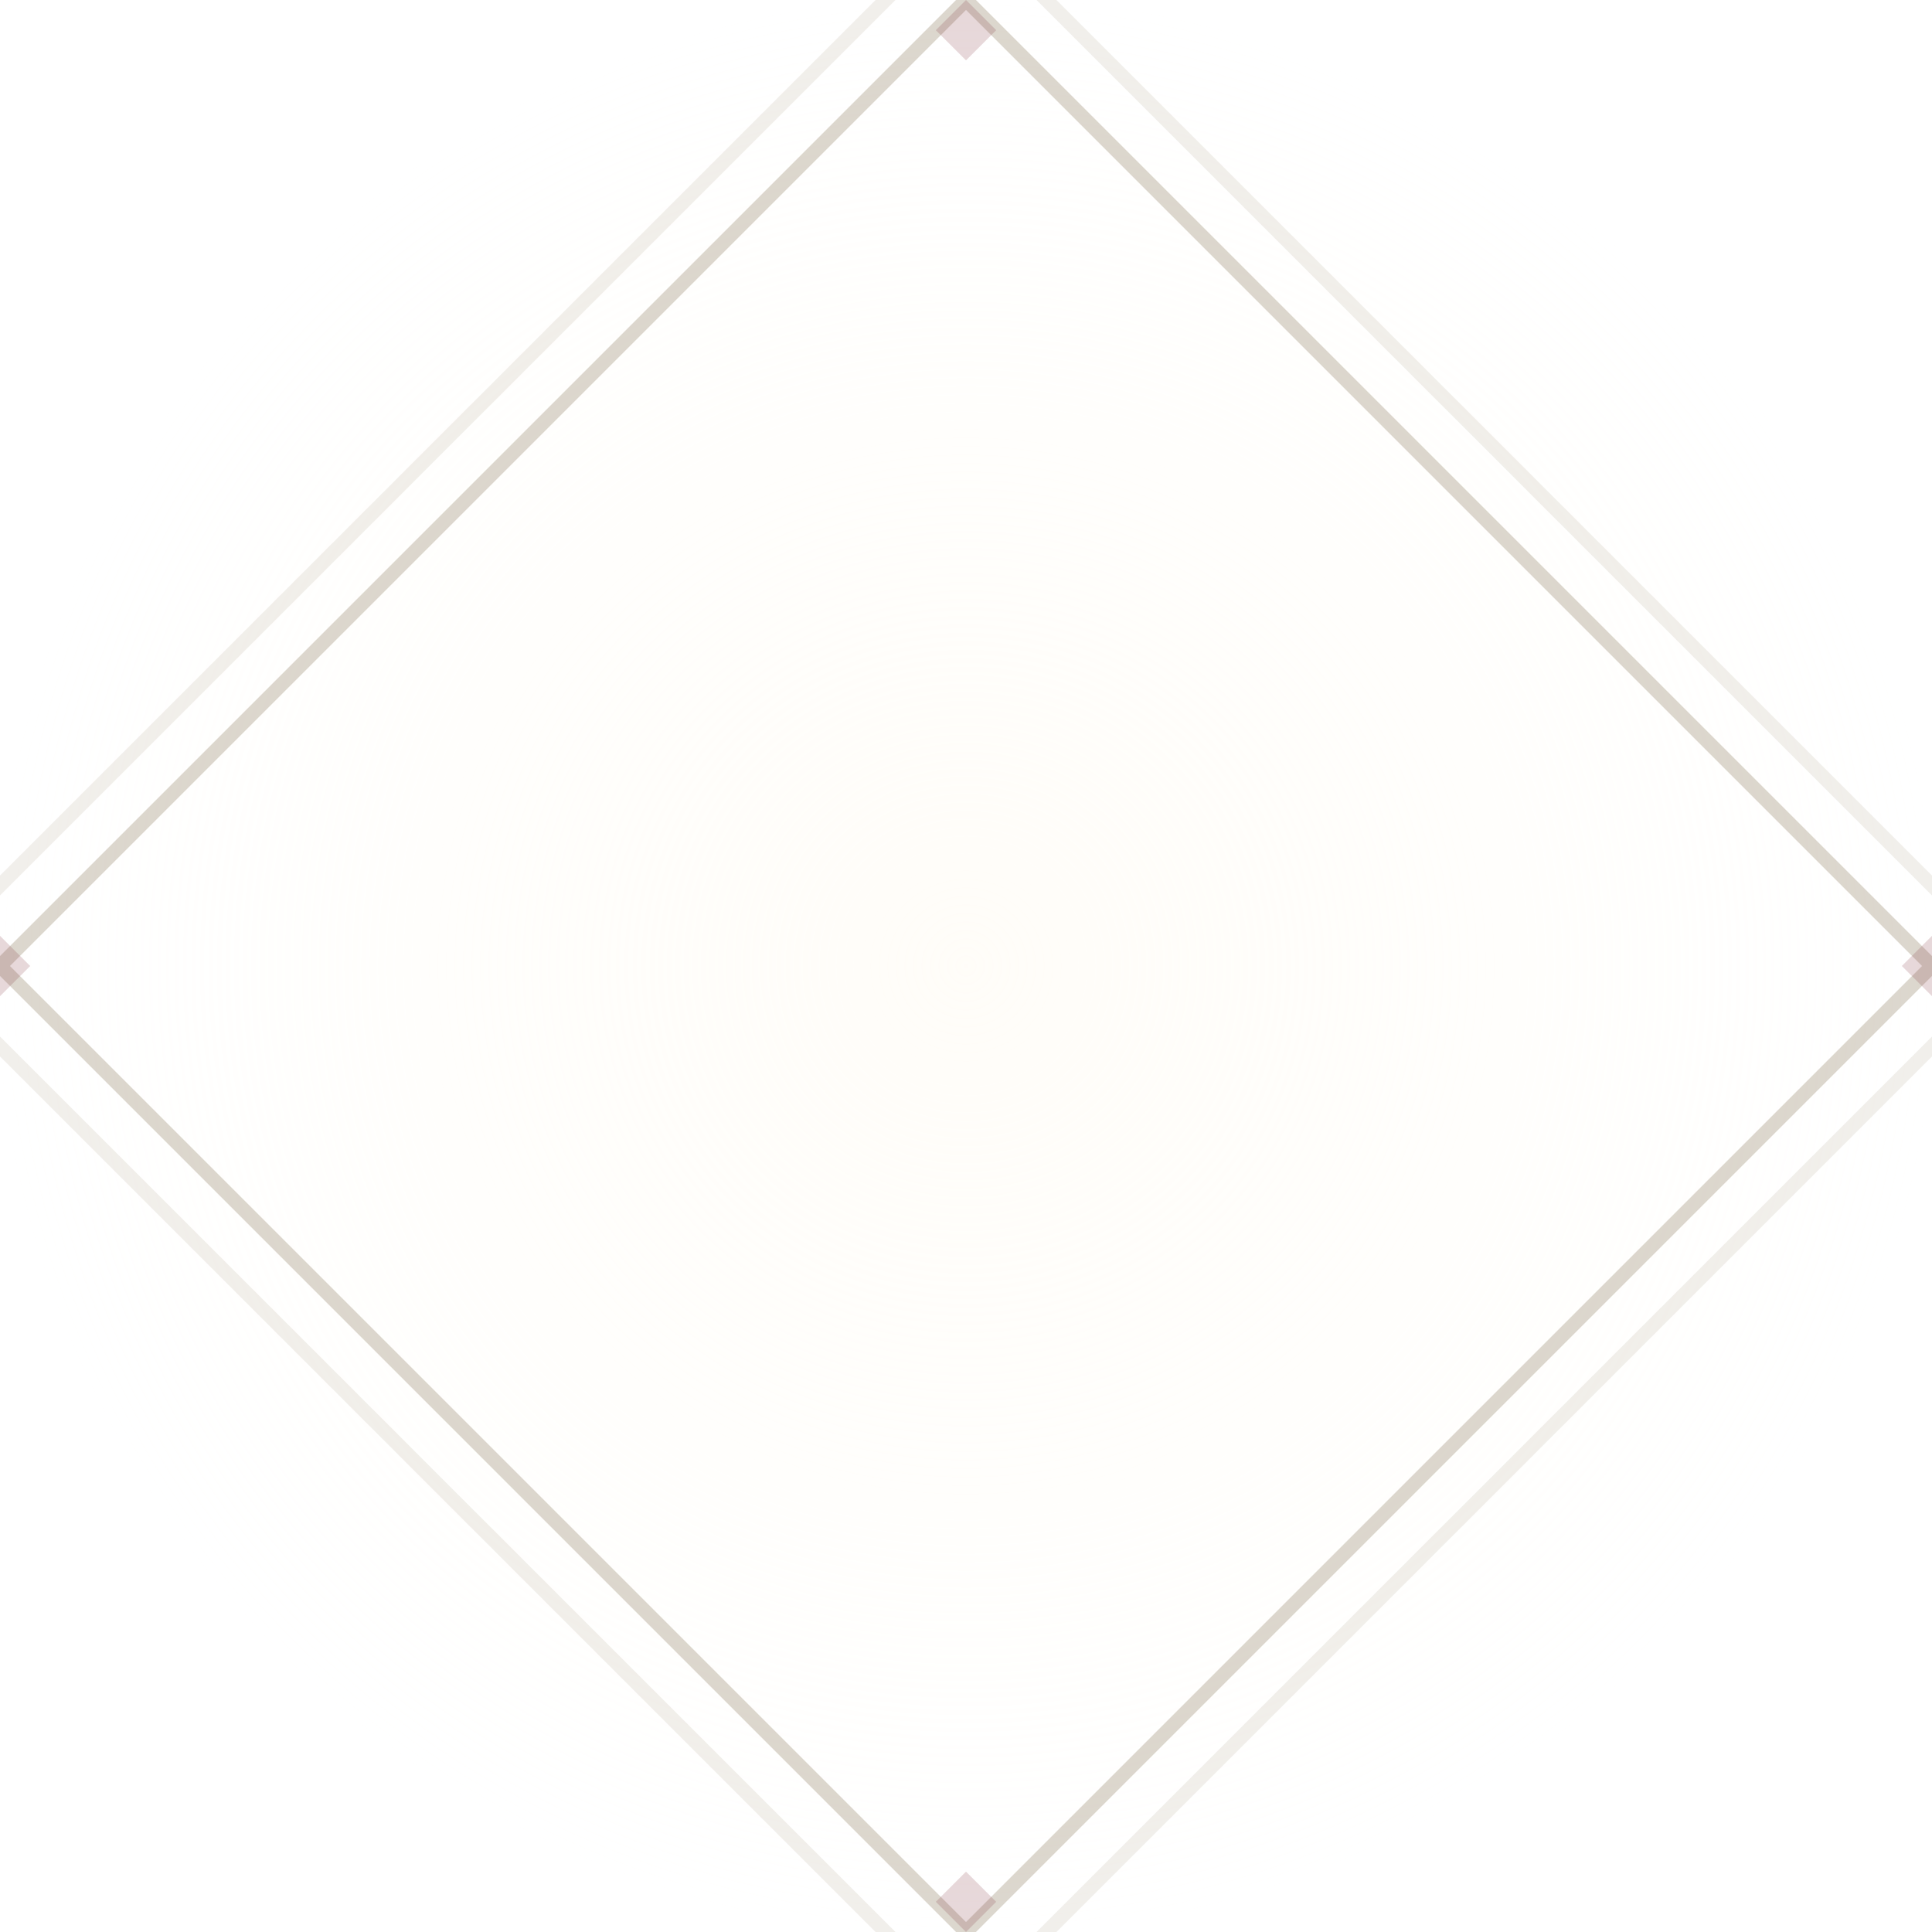
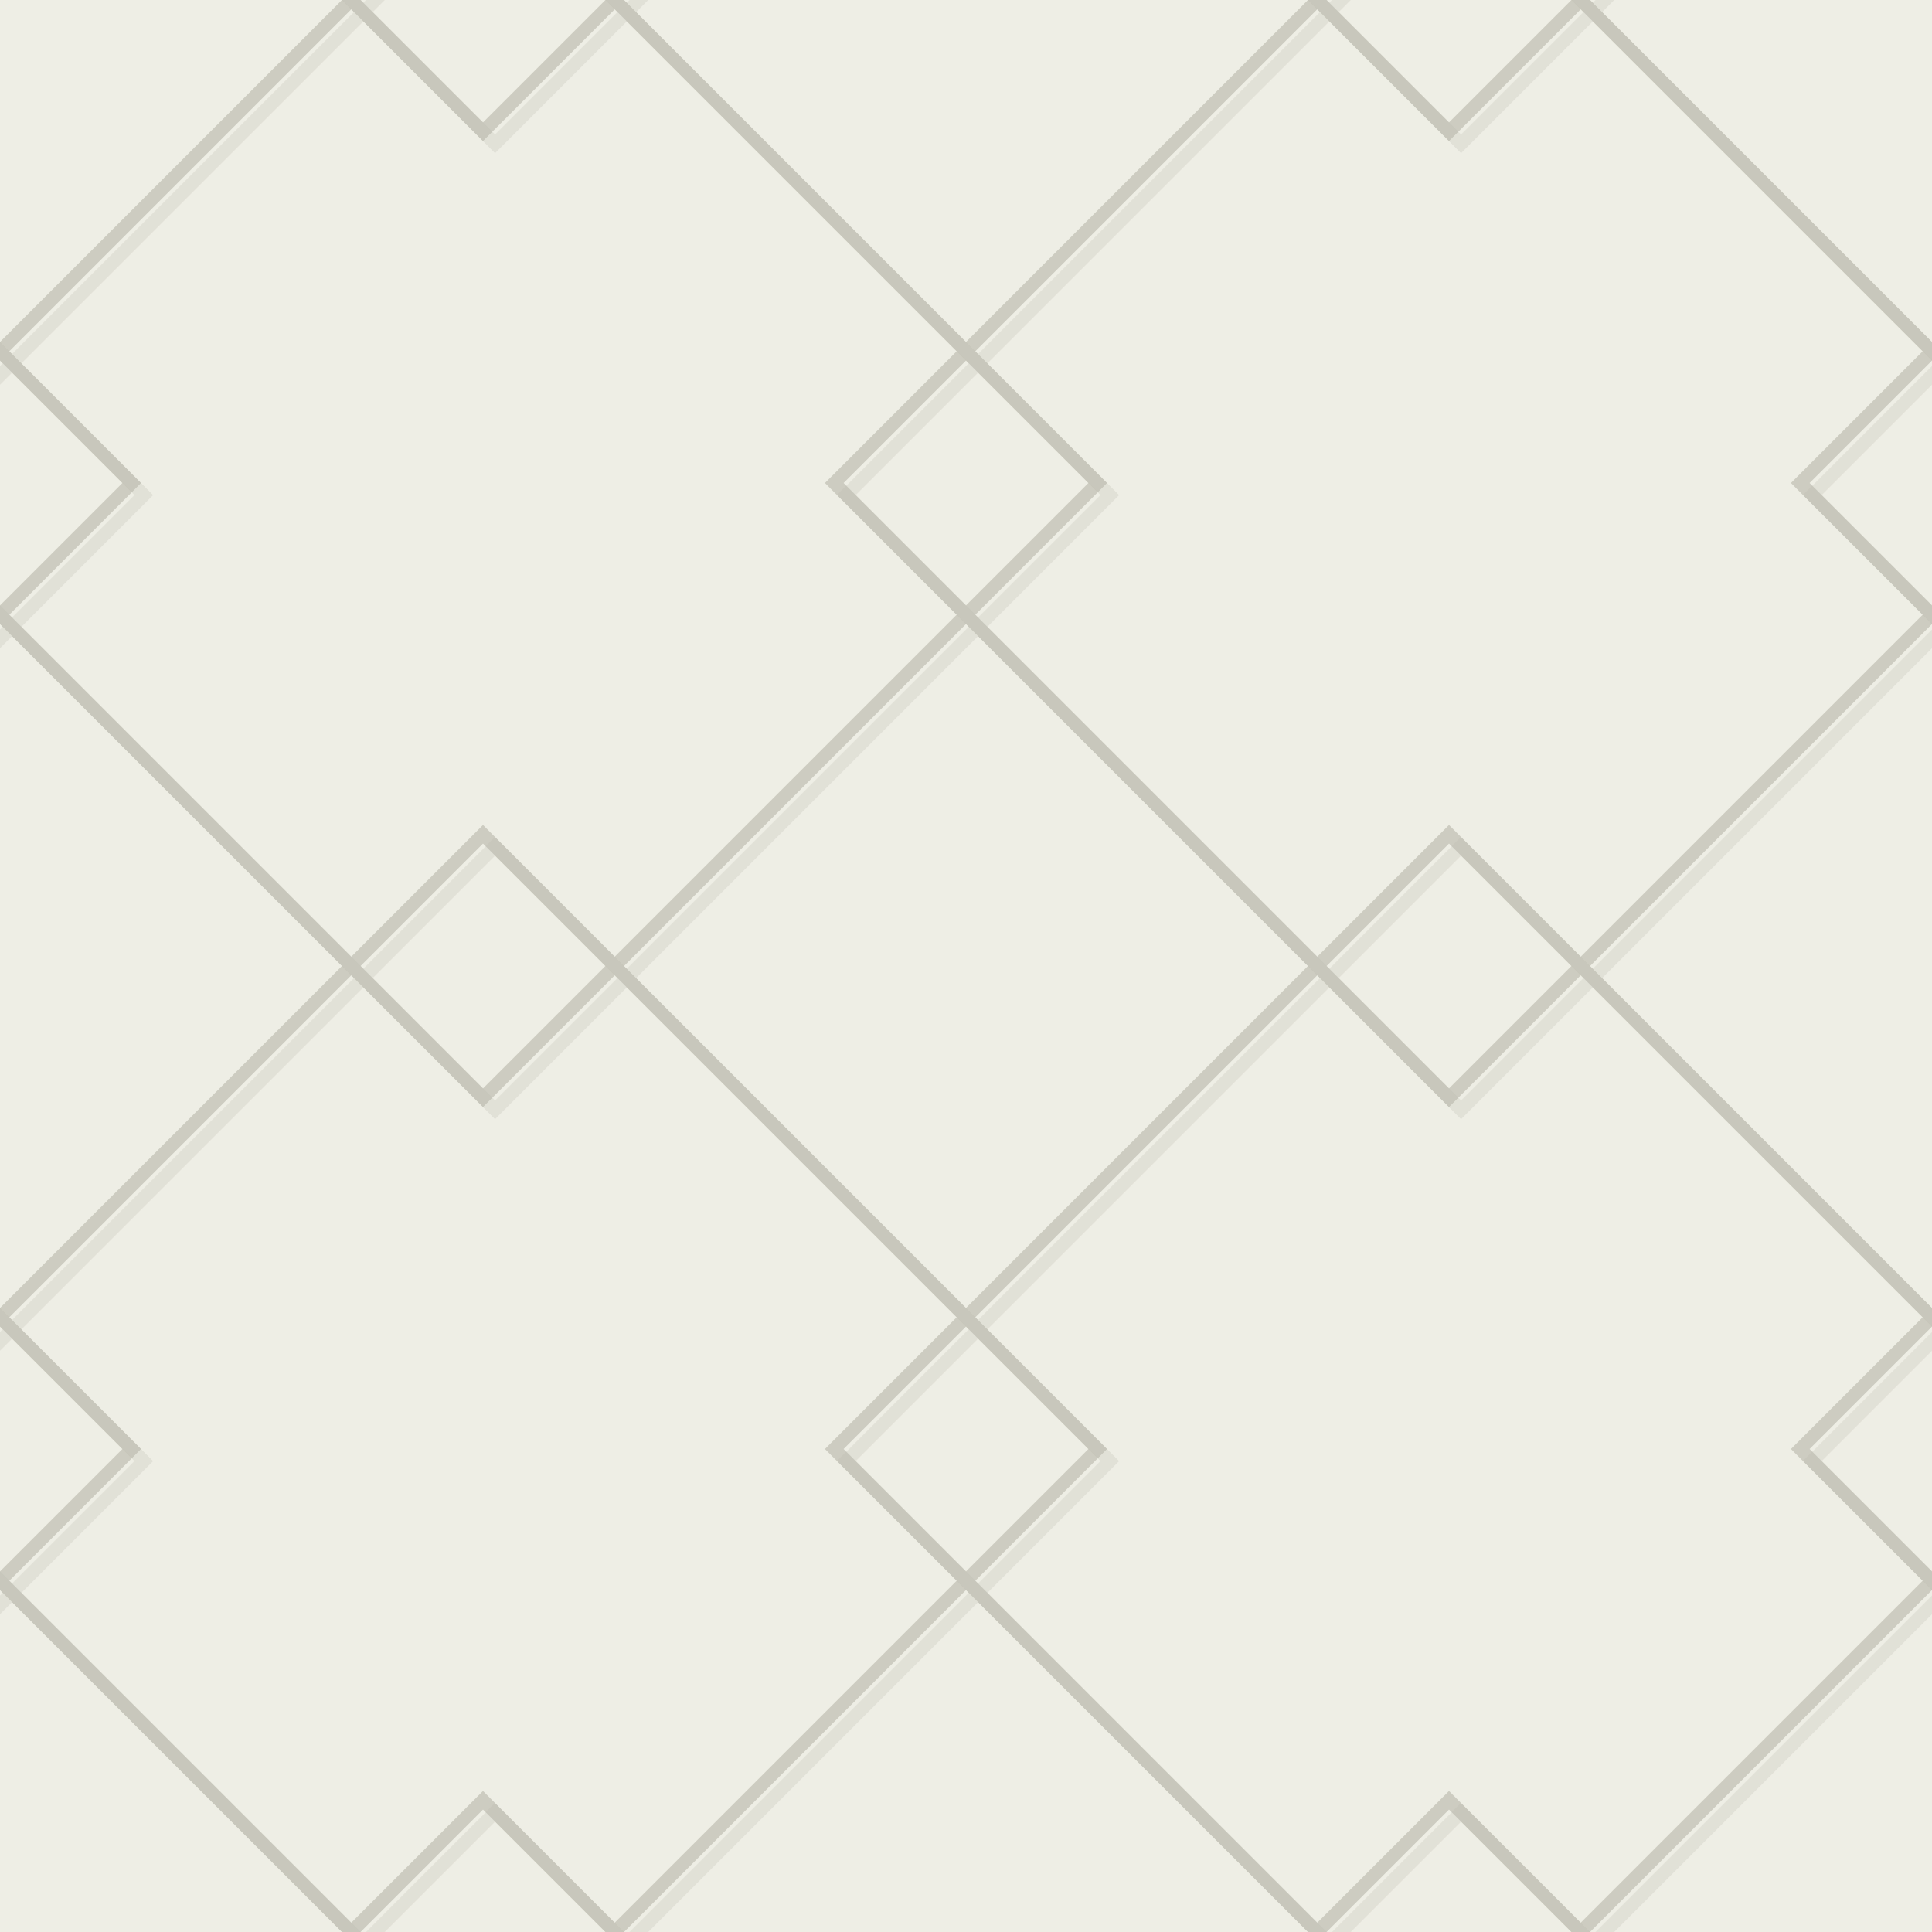
- <svg xmlns="http://www.w3.org/2000/svg" width="96" height="96" viewBox="0 0 96 96">
+ <svg xmlns="http://www.w3.org/2000/svg" width="176" height="176" viewBox="0 0 176 176">
  <defs>
-     <radialGradient id="paper">
-       <stop stop-color="#fffaf0" stop-opacity=".45" />
-       <stop offset="1" stop-color="#fffaf0" stop-opacity="0" />
-     </radialGradient>
+     <pattern id="weave" width="88" height="88" patternUnits="userSpaceOnUse">
+       <path id="lines" fill="none" stroke="#b6b3a7" stroke-opacity=".58" stroke-width="1.2" stroke-linejoin="miter" d="M-44 -100 12 -44 -44 12 -100 -44Z M-44 -12 12 44 -44 100 -100 44Z M-44 76 12 132 -44 188 -100 132Z M44 -100 100 -44 44 12 -12 -44Z M44 -12 100 44 44 100 -12 44Z M44 76 100 132 44 188 -12 132Z M132 -100 188 -44 132 12 76 -44Z M132 -12 188 44 132 100 76 44Z M132 76 188 132 132 188 76 132Z" />
+       <use href="#lines" transform="translate(1.1 1.1)" stroke="#fffef6" opacity=".4" />
+     </pattern>
  </defs>
-   <path fill="url(#paper)" d="M0 0h96v96H0z" />
-   <g fill="none" stroke="#a4967f" stroke-width=".7">
-     <path opacity=".38" d="M48 0 96 48 48 96 0 48Z" />
-     <path opacity=".16" d="m-4 48 52-52 52 52-52 52Z" />
-   </g>
-   <g fill="#7b2632" opacity=".18">
-     <path d="m48 0 1.5 1.5L48 3l-1.5-1.5ZM48 93l1.5 1.5L48 96l-1.5-1.5ZM0 46.5 1.5 48 0 49.5ZM96 46.5 94.5 48 96 49.5Z" />
-   </g>
+   <path fill="#eeeee5" d="M0 0h176v176H0z" />
+   <path fill="url(#weave)" d="M0 0h176v176H0z" />
</svg>
